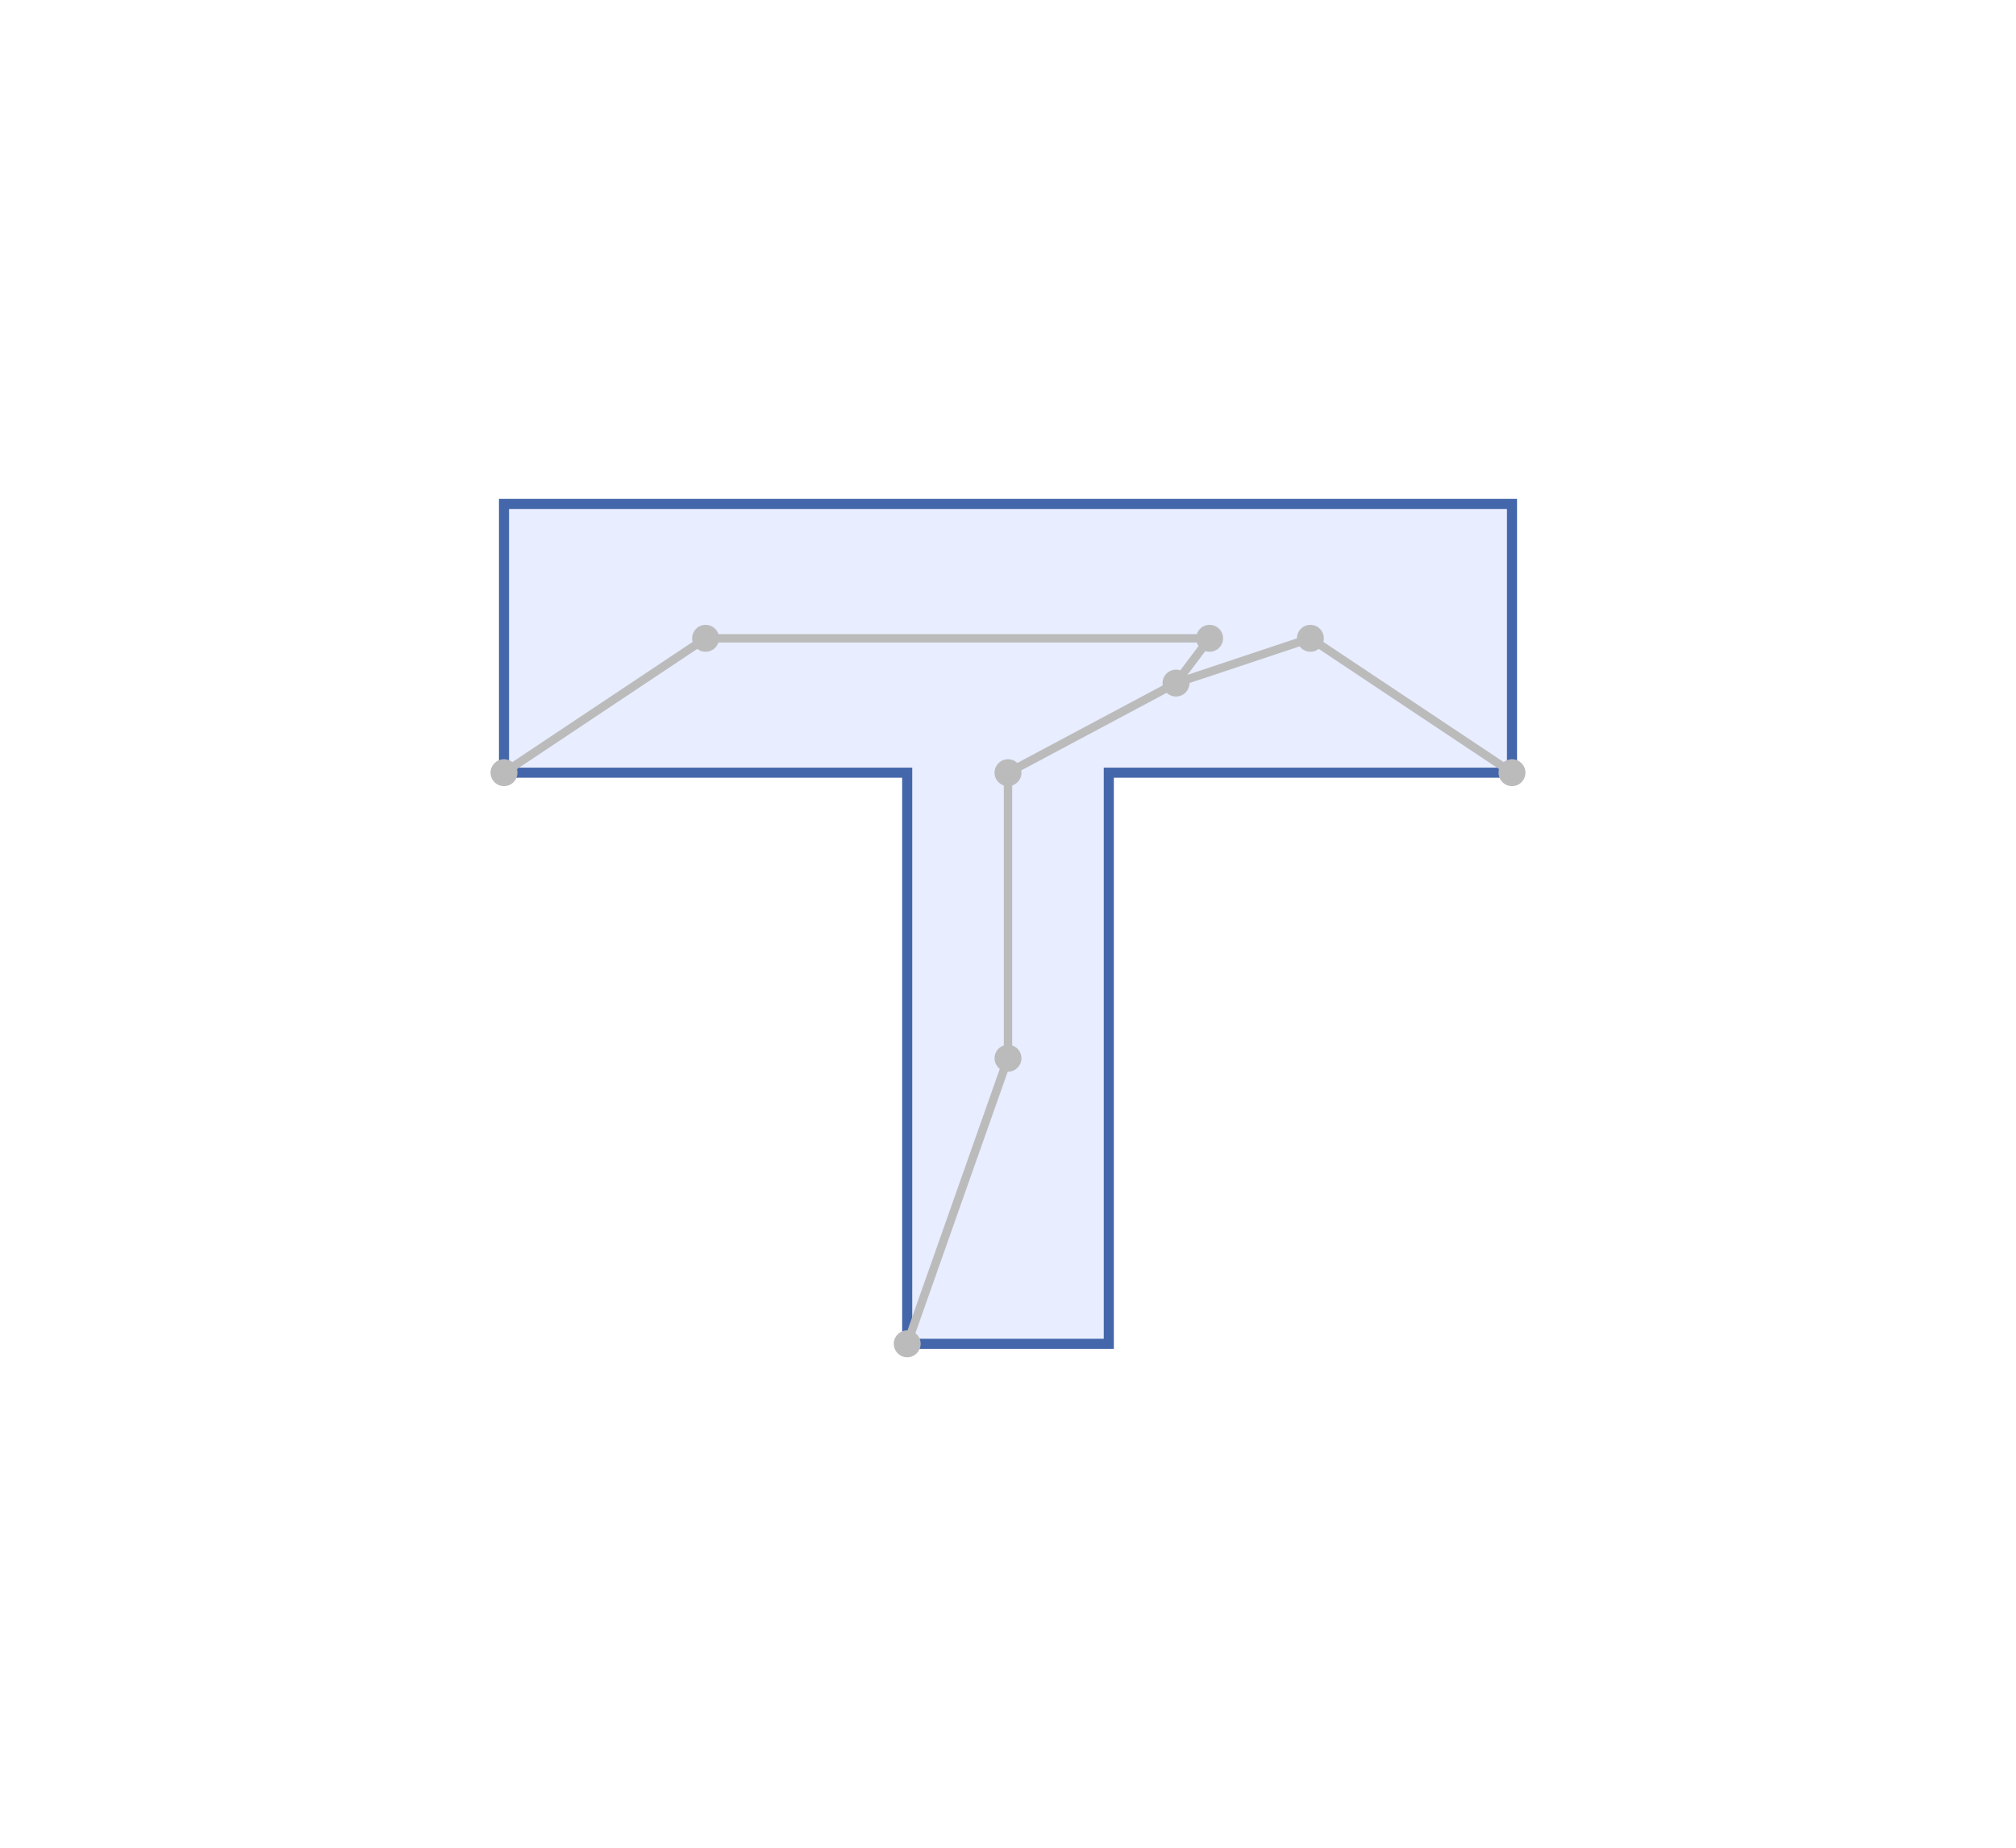
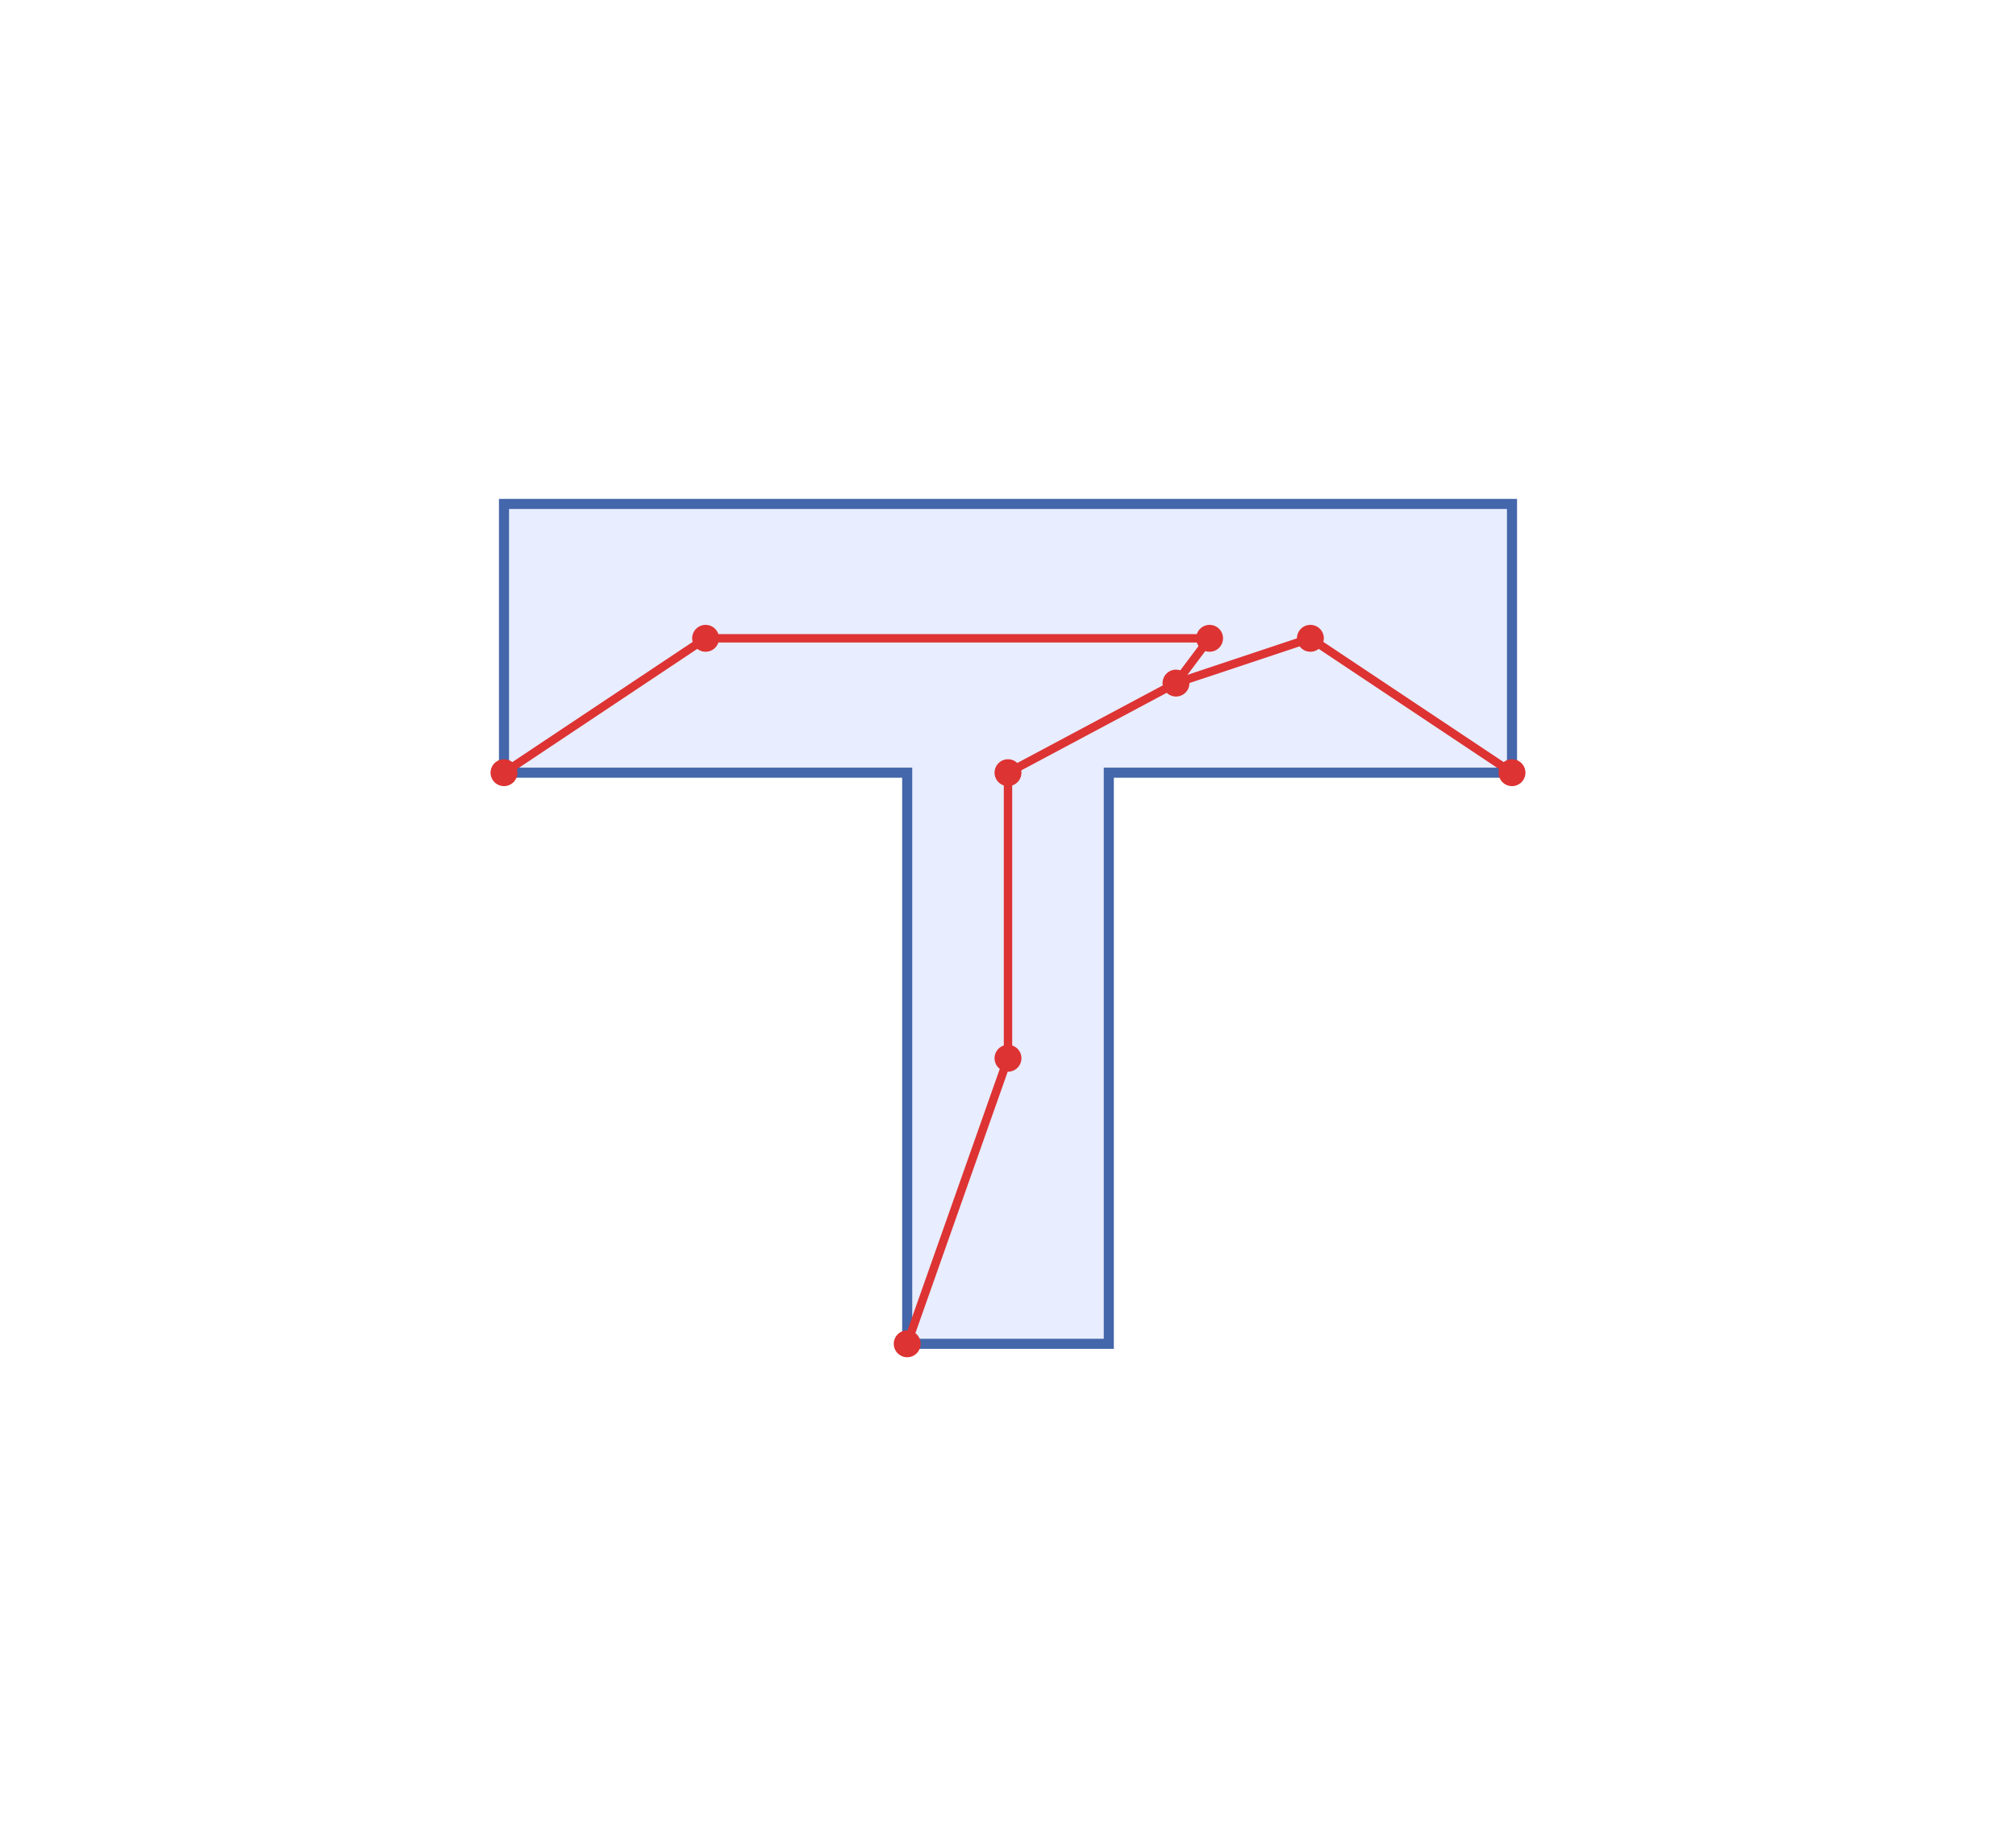
<svg xmlns="http://www.w3.org/2000/svg" width="60" height="55" viewBox="0 0 60 55">
  <path fill="#e8edff" stroke="#4466aa" stroke-width="0.3" d="M15,15 L45,15 L45,23 L33,23 L33,40 L27,40 L27,23 L15,23 Z" />
-   <line x1="39" y1="19" x2="45" y2="23" stroke="#bbbbbb" stroke-width="0.25" stroke-linecap="round" />
-   <line x1="36" y1="19" x2="21" y2="19" stroke="#bbbbbb" stroke-width="0.25" stroke-linecap="round" />
-   <line x1="35" y1="20.333" x2="39" y2="19" stroke="#bbbbbb" stroke-width="0.25" stroke-linecap="round" />
-   <line x1="35" y1="20.333" x2="30" y2="23" stroke="#bbbbbb" stroke-width="0.25" stroke-linecap="round" />
-   <line x1="35" y1="20.333" x2="36" y2="19" stroke="#bbbbbb" stroke-width="0.25" stroke-linecap="round" />
-   <line x1="30" y1="31.5" x2="30" y2="23" stroke="#bbbbbb" stroke-width="0.25" stroke-linecap="round" />
-   <line x1="30" y1="31.5" x2="27" y2="40" stroke="#bbbbbb" stroke-width="0.25" stroke-linecap="round" />
-   <line x1="21" y1="19" x2="15" y2="23" stroke="#bbbbbb" stroke-width="0.25" stroke-linecap="round" />
-   <circle cx="39" cy="19" r="0.4" fill="#bbbbbb" />
-   <circle cx="45" cy="23" r="0.4" fill="#bbbbbb" />
-   <circle cx="36" cy="19" r="0.4" fill="#bbbbbb" />
-   <circle cx="21" cy="19" r="0.4" fill="#bbbbbb" />
-   <circle cx="35" cy="20.333" r="0.4" fill="#bbbbbb" />
-   <circle cx="30" cy="23" r="0.4" fill="#bbbbbb" />
-   <circle cx="30" cy="31.5" r="0.4" fill="#bbbbbb" />
-   <circle cx="27" cy="40" r="0.4" fill="#bbbbbb" />
-   <circle cx="15" cy="23" r="0.4" fill="#bbbbbb" />
-   <circle cx="39" cy="19" r="0" fill="#dd3333" />
-   <circle cx="45" cy="23" r="0" fill="#dd3333" />
-   <circle cx="36" cy="19" r="0" fill="#dd3333" />
-   <circle cx="21" cy="19" r="0" fill="#dd3333" />
-   <circle cx="35" cy="20.333" r="0" fill="#dd3333" />
-   <circle cx="30" cy="23" r="0" fill="#dd3333" />
-   <circle cx="30" cy="31.5" r="0" fill="#dd3333" />
-   <circle cx="27" cy="40" r="0" fill="#dd3333" />
-   <circle cx="15" cy="23" r="0" fill="#dd3333" />
+   <line x1="39" y1="19" x2="45" y2="23" stroke="#dd3333" stroke-width="0.25" stroke-linecap="round" />
+   <line x1="36" y1="19" x2="21" y2="19" stroke="#dd3333" stroke-width="0.25" stroke-linecap="round" />
+   <line x1="35" y1="20.333" x2="39" y2="19" stroke="#dd3333" stroke-width="0.25" stroke-linecap="round" />
+   <line x1="35" y1="20.333" x2="30" y2="23" stroke="#dd3333" stroke-width="0.25" stroke-linecap="round" />
+   <line x1="35" y1="20.333" x2="36" y2="19" stroke="#dd3333" stroke-width="0.25" stroke-linecap="round" />
+   <line x1="30" y1="31.5" x2="30" y2="23" stroke="#dd3333" stroke-width="0.25" stroke-linecap="round" />
+   <line x1="30" y1="31.5" x2="27" y2="40" stroke="#dd3333" stroke-width="0.25" stroke-linecap="round" />
+   <line x1="21" y1="19" x2="15" y2="23" stroke="#dd3333" stroke-width="0.25" stroke-linecap="round" />
+   <circle cx="39" cy="19" r="0.4" fill="#dd3333" />
+   <circle cx="45" cy="23" r="0.4" fill="#dd3333" />
+   <circle cx="36" cy="19" r="0.4" fill="#dd3333" />
+   <circle cx="21" cy="19" r="0.4" fill="#dd3333" />
+   <circle cx="35" cy="20.333" r="0.4" fill="#dd3333" />
+   <circle cx="30" cy="23" r="0.4" fill="#dd3333" />
+   <circle cx="30" cy="31.5" r="0.4" fill="#dd3333" />
+   <circle cx="27" cy="40" r="0.4" fill="#dd3333" />
+   <circle cx="15" cy="23" r="0.4" fill="#dd3333" />
</svg>
